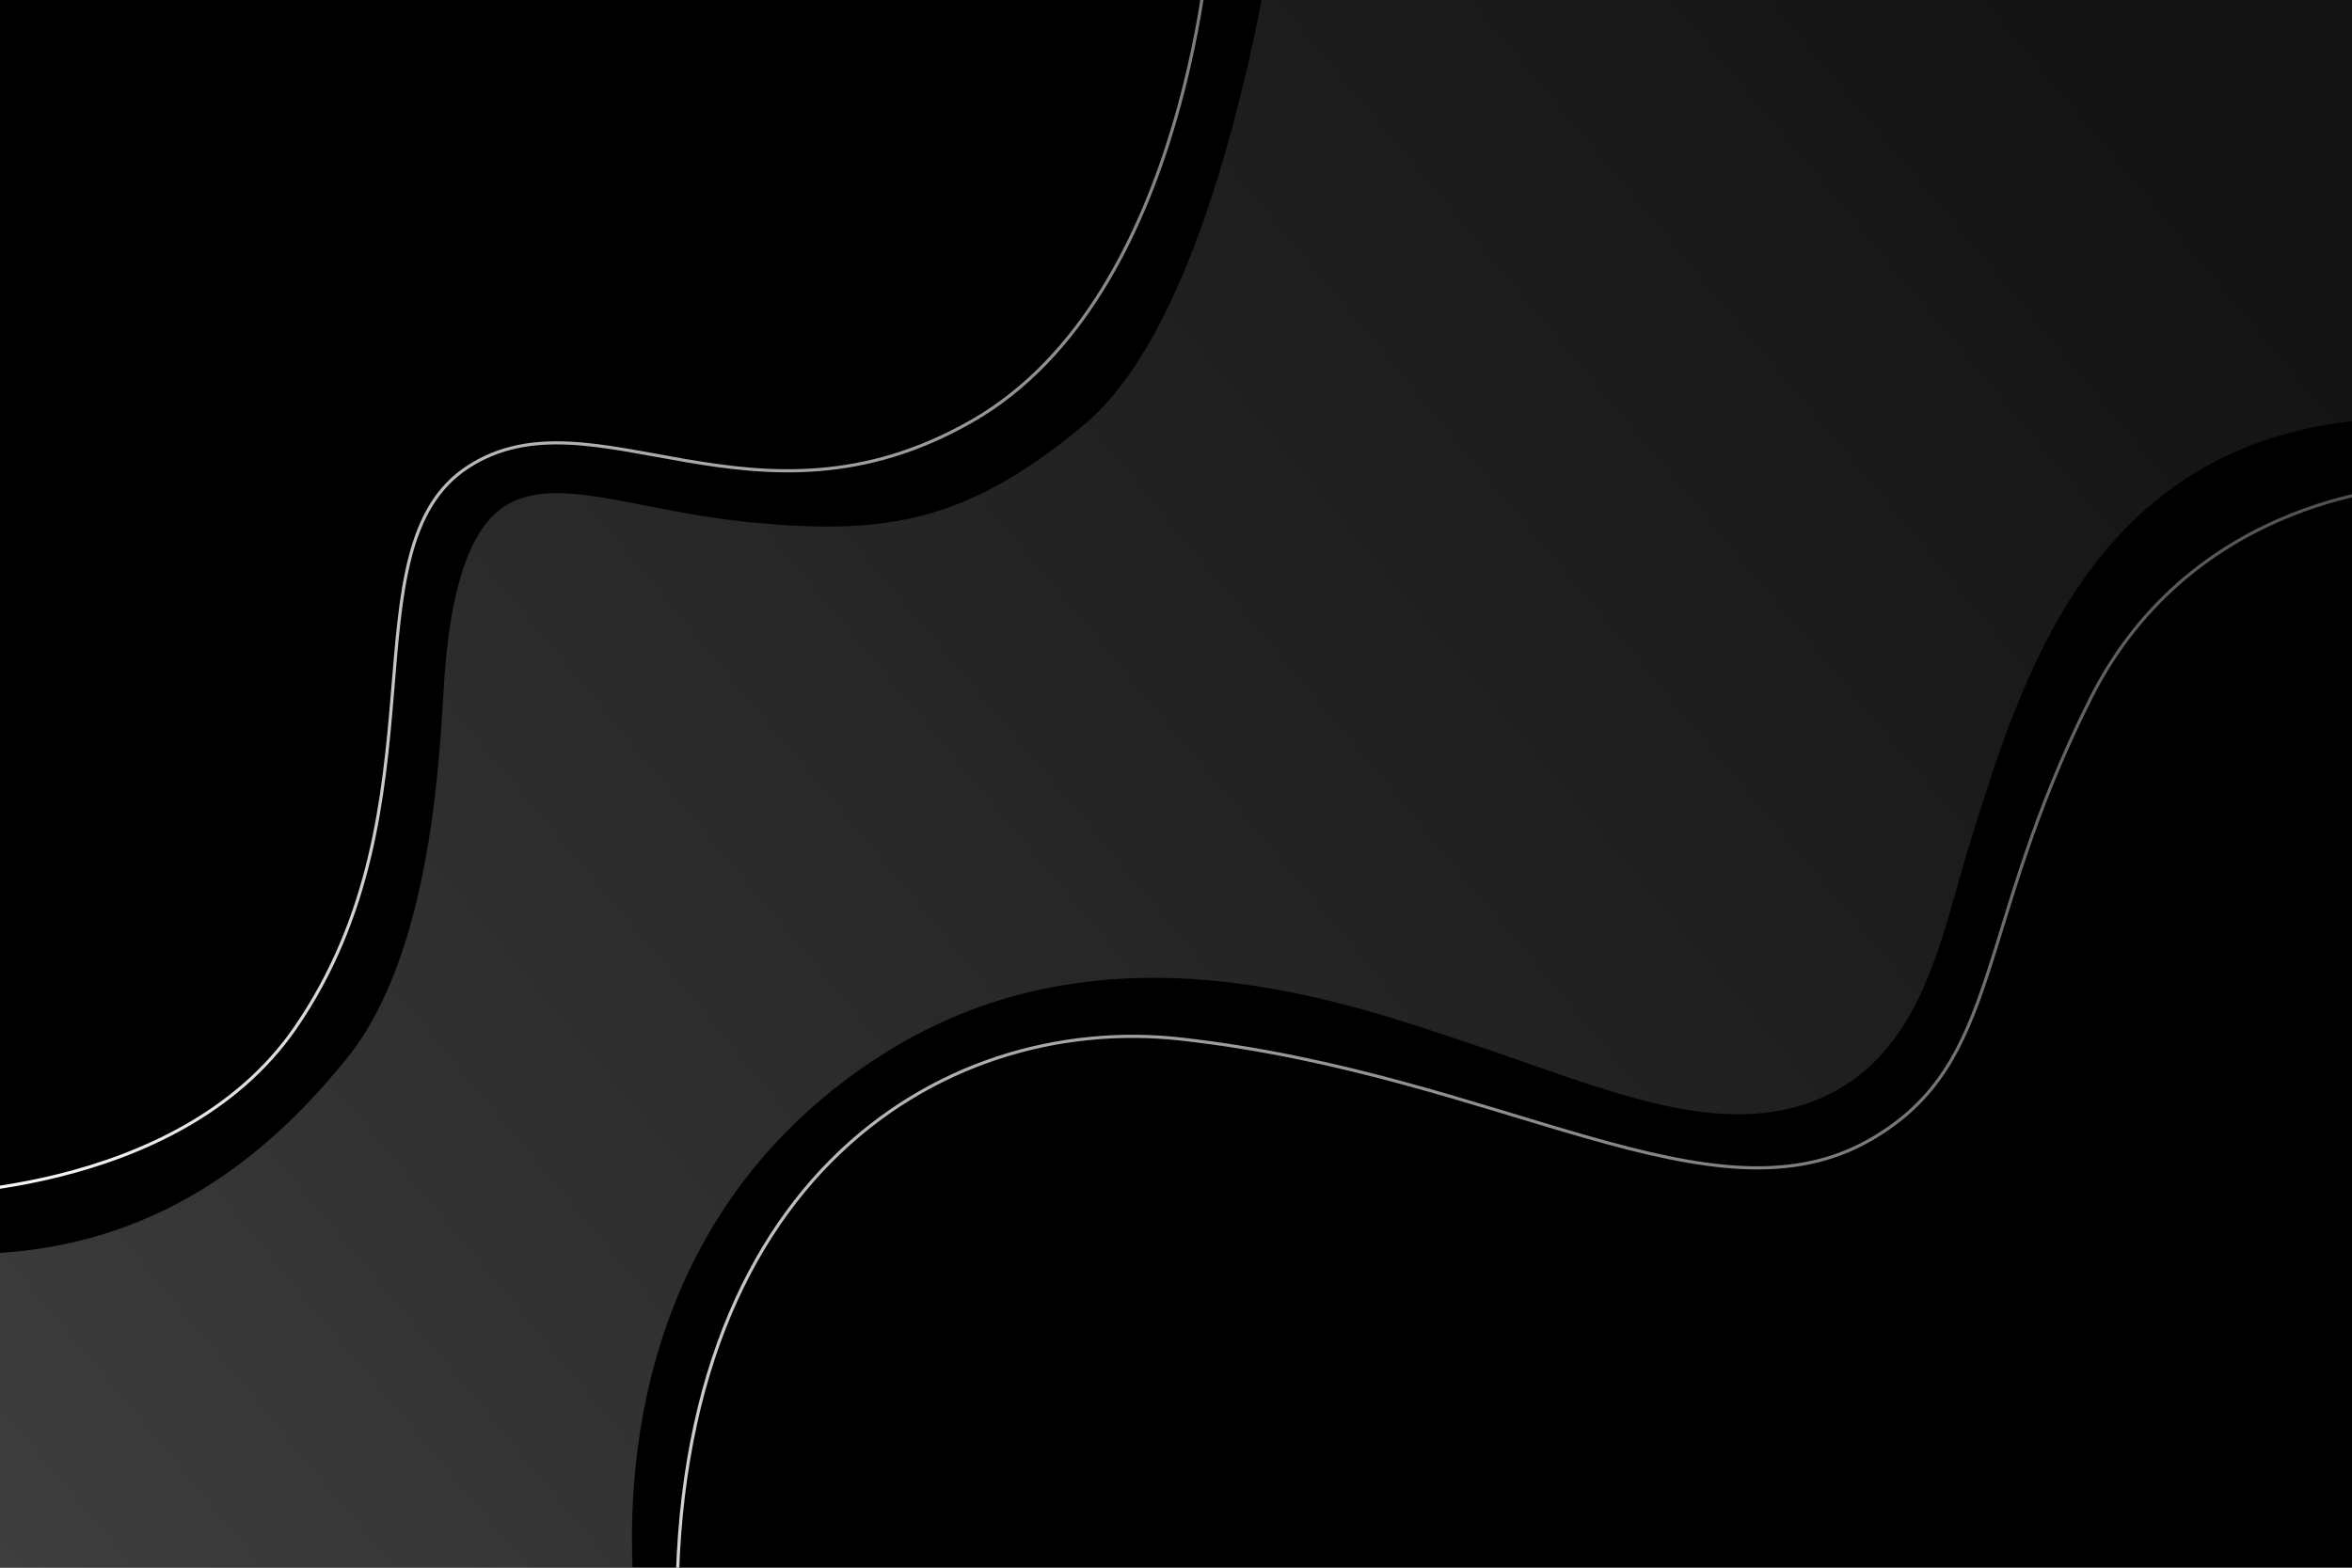
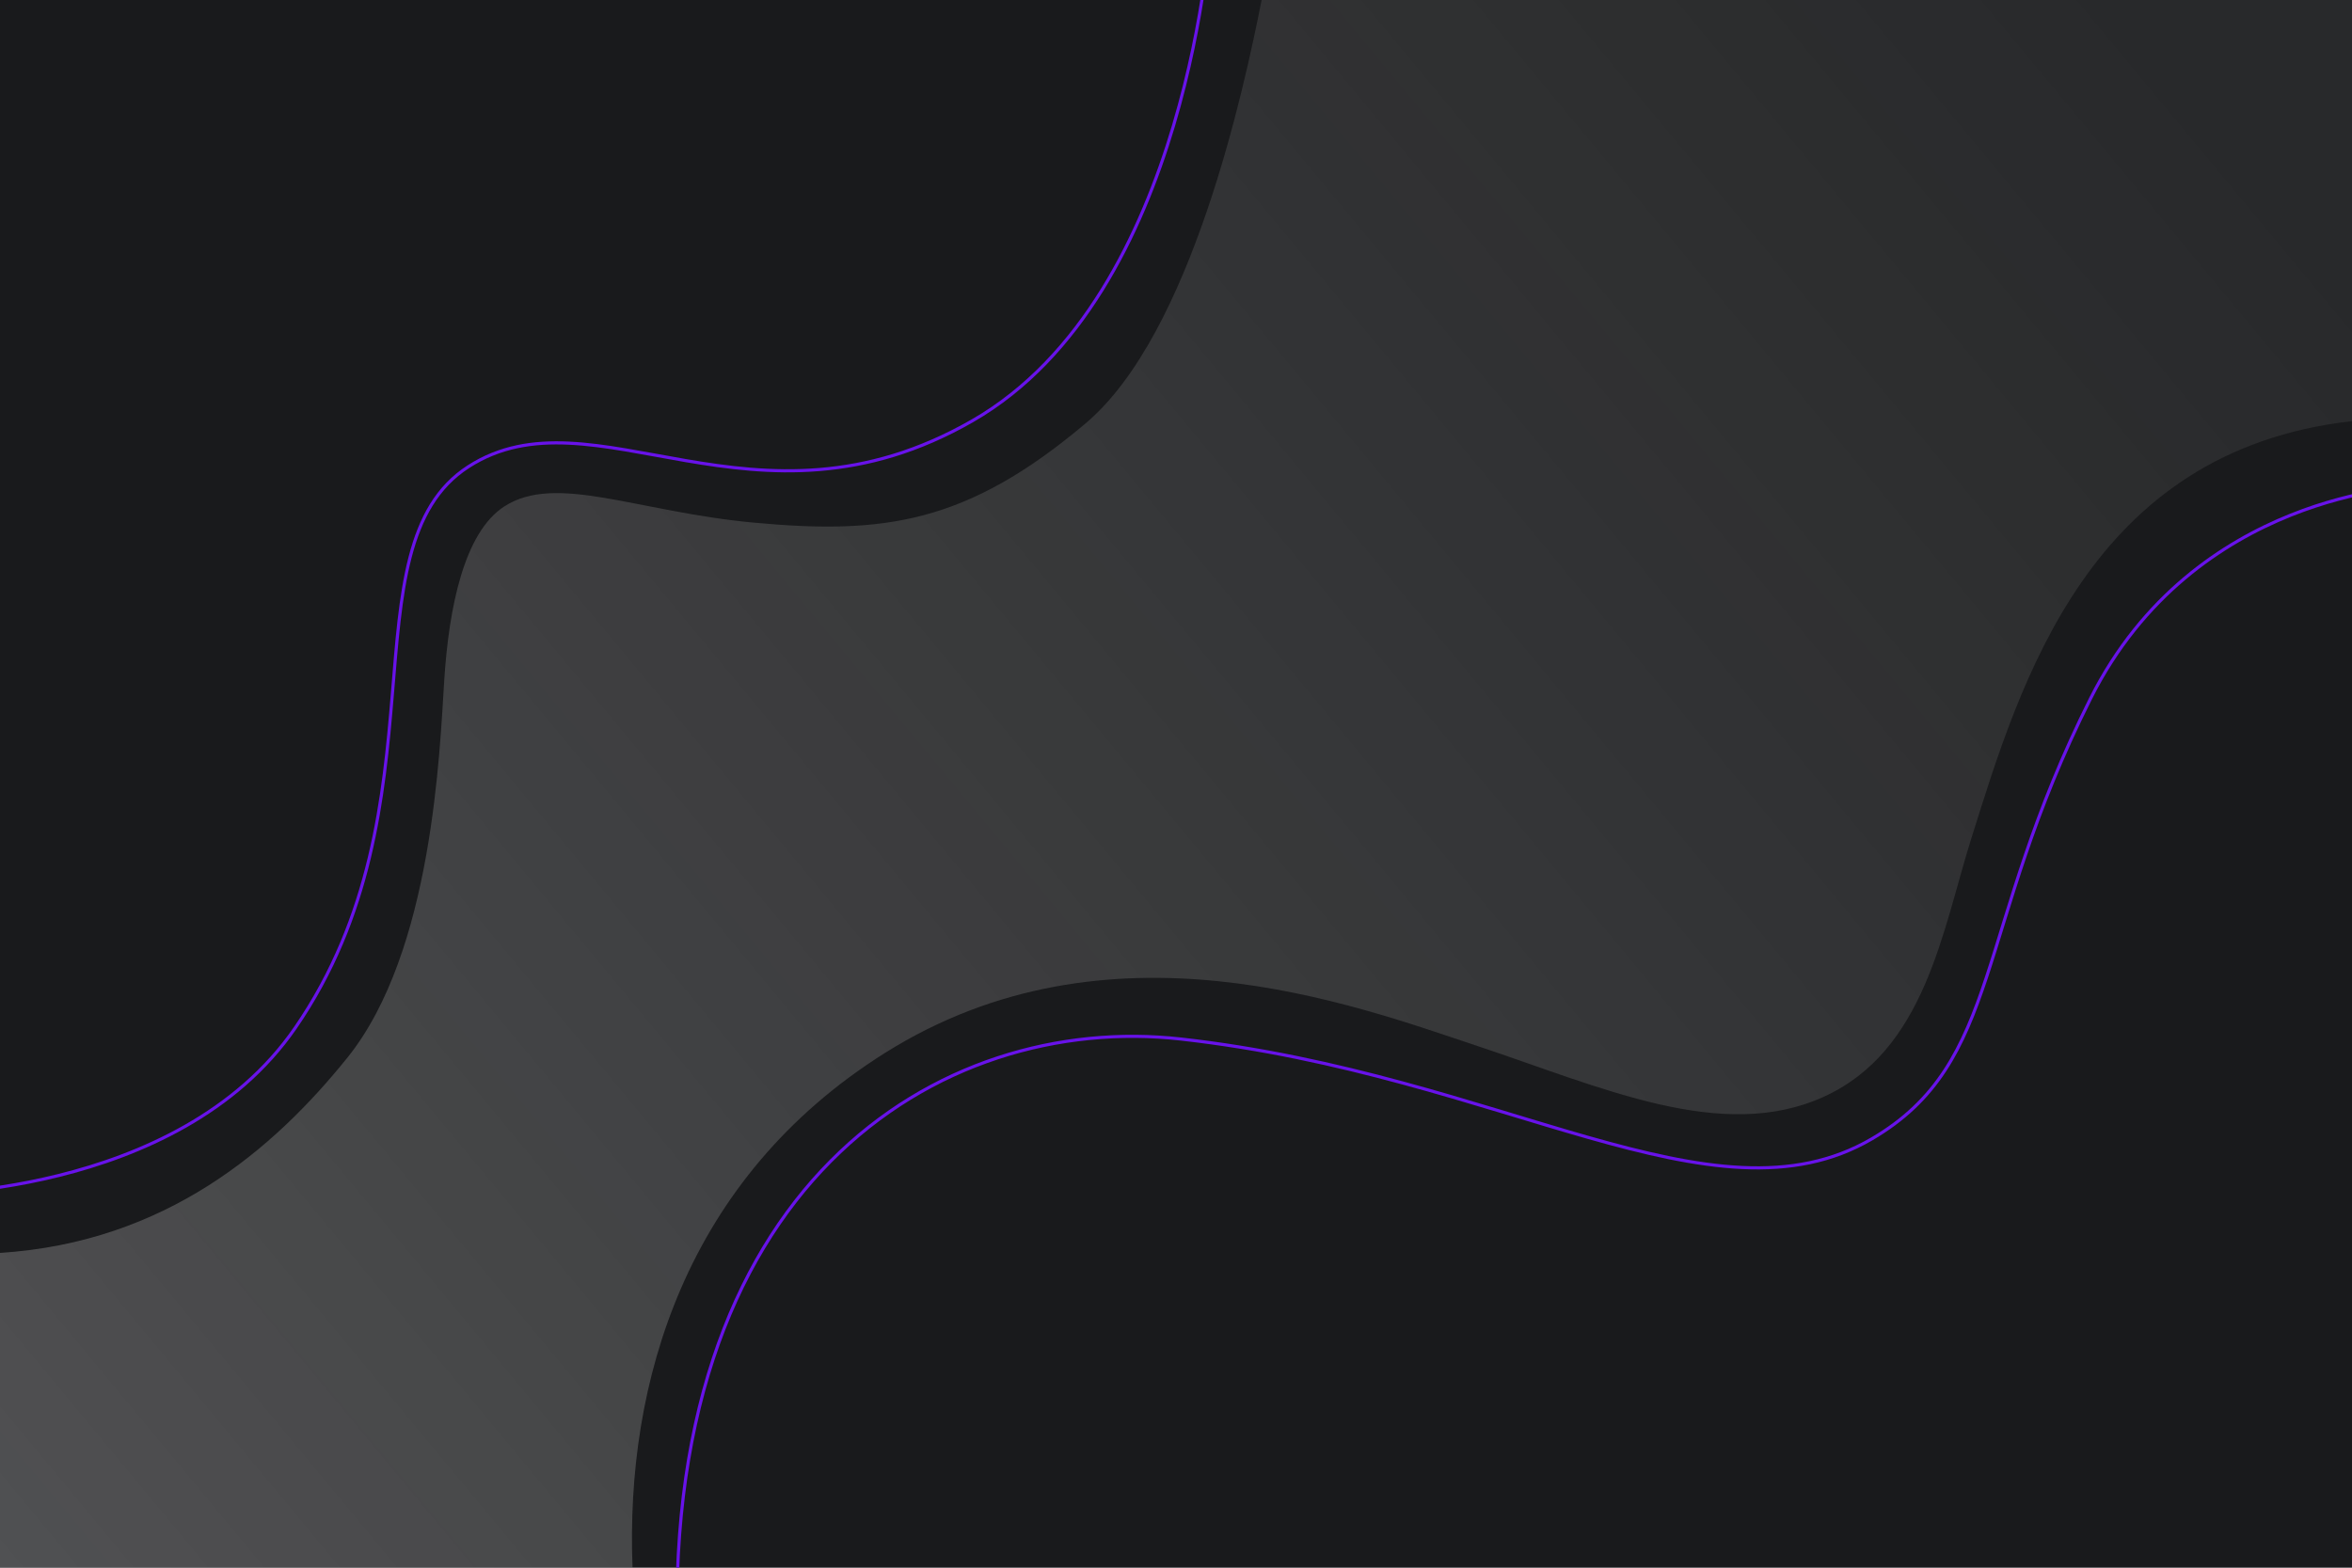
<svg xmlns="http://www.w3.org/2000/svg" xmlns:xlink="http://www.w3.org/1999/xlink" version="1.1" x="0px" y="0px" viewBox="0 0 750 500" style="enable-background:new 0 0 750 500;" xml:space="preserve">
  <g id="BACKGROUND">
-     <rect style="fill:#000000;" width="750" height="500" />
+     <rect style="fill:#191A1C;" width="750" height="500" />
  </g>
  <g id="OBJECTS">
    <g>
      <defs>
        <rect id="SVGID_1_" width="750" height="500" />
      </defs>
      <clipPath id="SVGID_00000145036623963403490180000014867555924403780783_">
        <use xlink:href="#SVGID_1_" style="overflow:visible;" />
      </clipPath>
      <linearGradient id="SVGID_00000139993695150615237400000003503904173797545915_" gradientUnits="userSpaceOnUse" x1="4.969" y1="441.249" x2="785.16" y2="5.473">
        <stop offset="0" style="stop-color:#FFFFFF" />
        <stop offset="1" style="stop-color:#808080;stop-opacity:0.5" />
      </linearGradient>
-       <path style="clip-path:url(#SVGID_00000145036623963403490180000014867555924403780783_);fill:none;stroke:url(#SVGID_00000139993695150615237400000003503904173797545915_);stroke-miterlimit:10;" d="             M216.281,529.682c-7.383-151.879,83.545-206.9,160.317-198.287c102.834,11.537,169.612,61.394,220.216,31.876             c41.839-24.406,32.542-66.245,69.832-140.511c33.046-65.814,102.755-67.522,102.755-67.522l-1.502-179.282H386.09             c0,0-6.328,118.128-75.94,158.208c-69.611,40.079-120.91-11.017-160.784,14.682c-39.874,25.699-6.392,108.085-55.204,178.979             c-37.663,54.702-122.576,53.143-122.576,53.143" />
+       <path style="clip-path:url(#SVGID_00000145036623963403490180000014867555924403780783_);fill:none;stroke:#6812EA;stroke-miterlimit:10;" d="             M216.281,529.682c-7.383-151.879,83.545-206.9,160.317-198.287c102.834,11.537,169.612,61.394,220.216,31.876             c41.839-24.406,32.542-66.245,69.832-140.511c33.046-65.814,102.755-67.522,102.755-67.522l-1.502-179.282H386.09             c0,0-6.328,118.128-75.94,158.208c-69.611,40.079-120.91-11.017-160.784,14.682c-39.874,25.699-6.392,108.085-55.204,178.979             c-37.663,54.702-122.576,53.143-122.576,53.143" />
      <linearGradient id="SVGID_00000065044366631803762370000010248525161203948191_" gradientUnits="userSpaceOnUse" x1="-106.462" y1="652.939" x2="691.358" y2="-8.667">
        <stop offset="0" style="stop-color:#FFFFFF" />
        <stop offset="1" style="stop-color:#808080;stop-opacity:0.5" />
      </linearGradient>
      <path style="opacity:0.29;clip-path:url(#SVGID_00000145036623963403490180000014867555924403780783_);fill:url(#SVGID_00000065044366631803762370000010248525161203948191_);" d="             M282.164,335.846c71.346-44.867,149.313-15.446,189.031-2.207c39.719,13.24,77.966,30.892,110.33,16.182             c32.363-14.711,37.817-52.925,47.074-82.379C644.247,217.651,666.091,143.789,750,134.32V0H402.307             c-5.591,28.242-22.323,106.494-56.151,135.047c-37.971,32.05-64.541,35.494-105.916,31.628             c-37.378-3.493-62.938-15.816-79.437-5.149c-12.853,8.31-17.653,32.363-19.124,55.165c-1.471,22.802-3.678,86.793-30.892,120.627             C87.315,366.497,52.901,396.219,0,399.6V500h201.703C199.379,440.992,218.553,375.849,282.164,335.846z" />
      <linearGradient id="SVGID_00000029013021270093469250000003267795885311449223_" gradientUnits="userSpaceOnUse" x1="112.027" y1="89.796" x2="239.696" y2="304.653" gradientTransform="matrix(1 0.0018 -0.0018 1 6.5313 -3.684)">
        <stop offset="0" style="stop-color:#FFFFFF" />
        <stop offset="1" style="stop-color:#808080;stop-opacity:0.5" />
      </linearGradient>
    </g>
  </g>
</svg>
